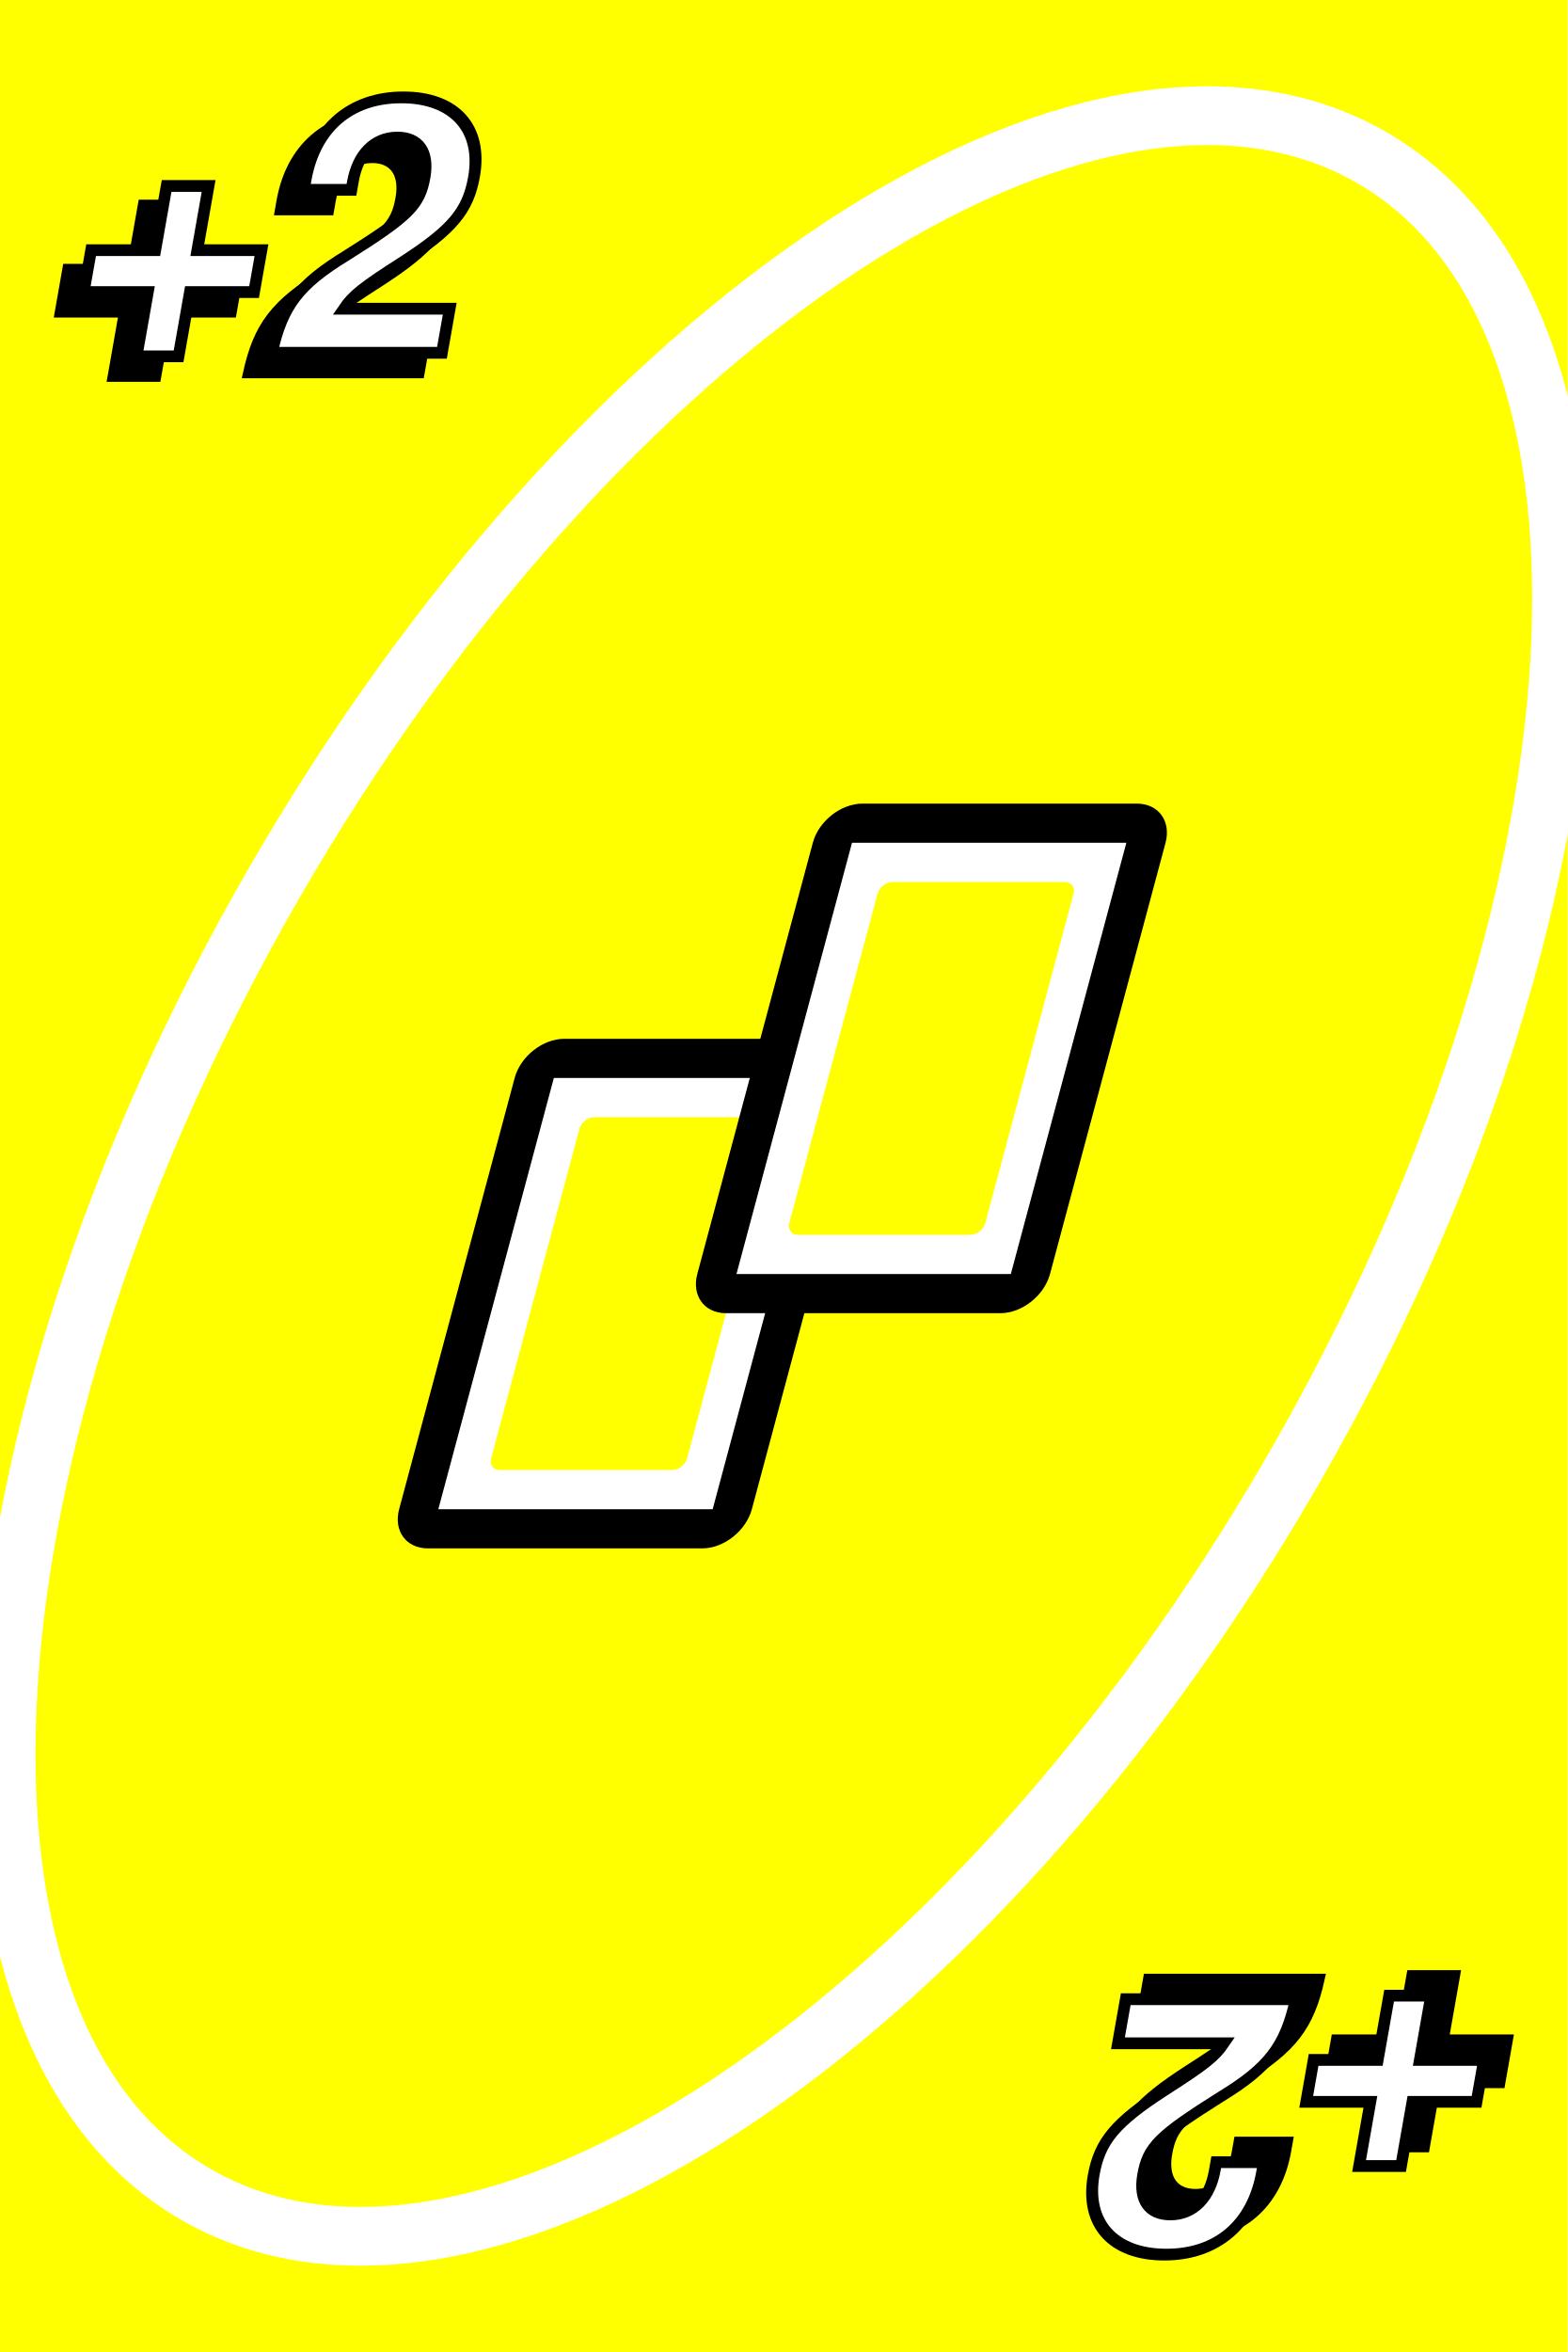
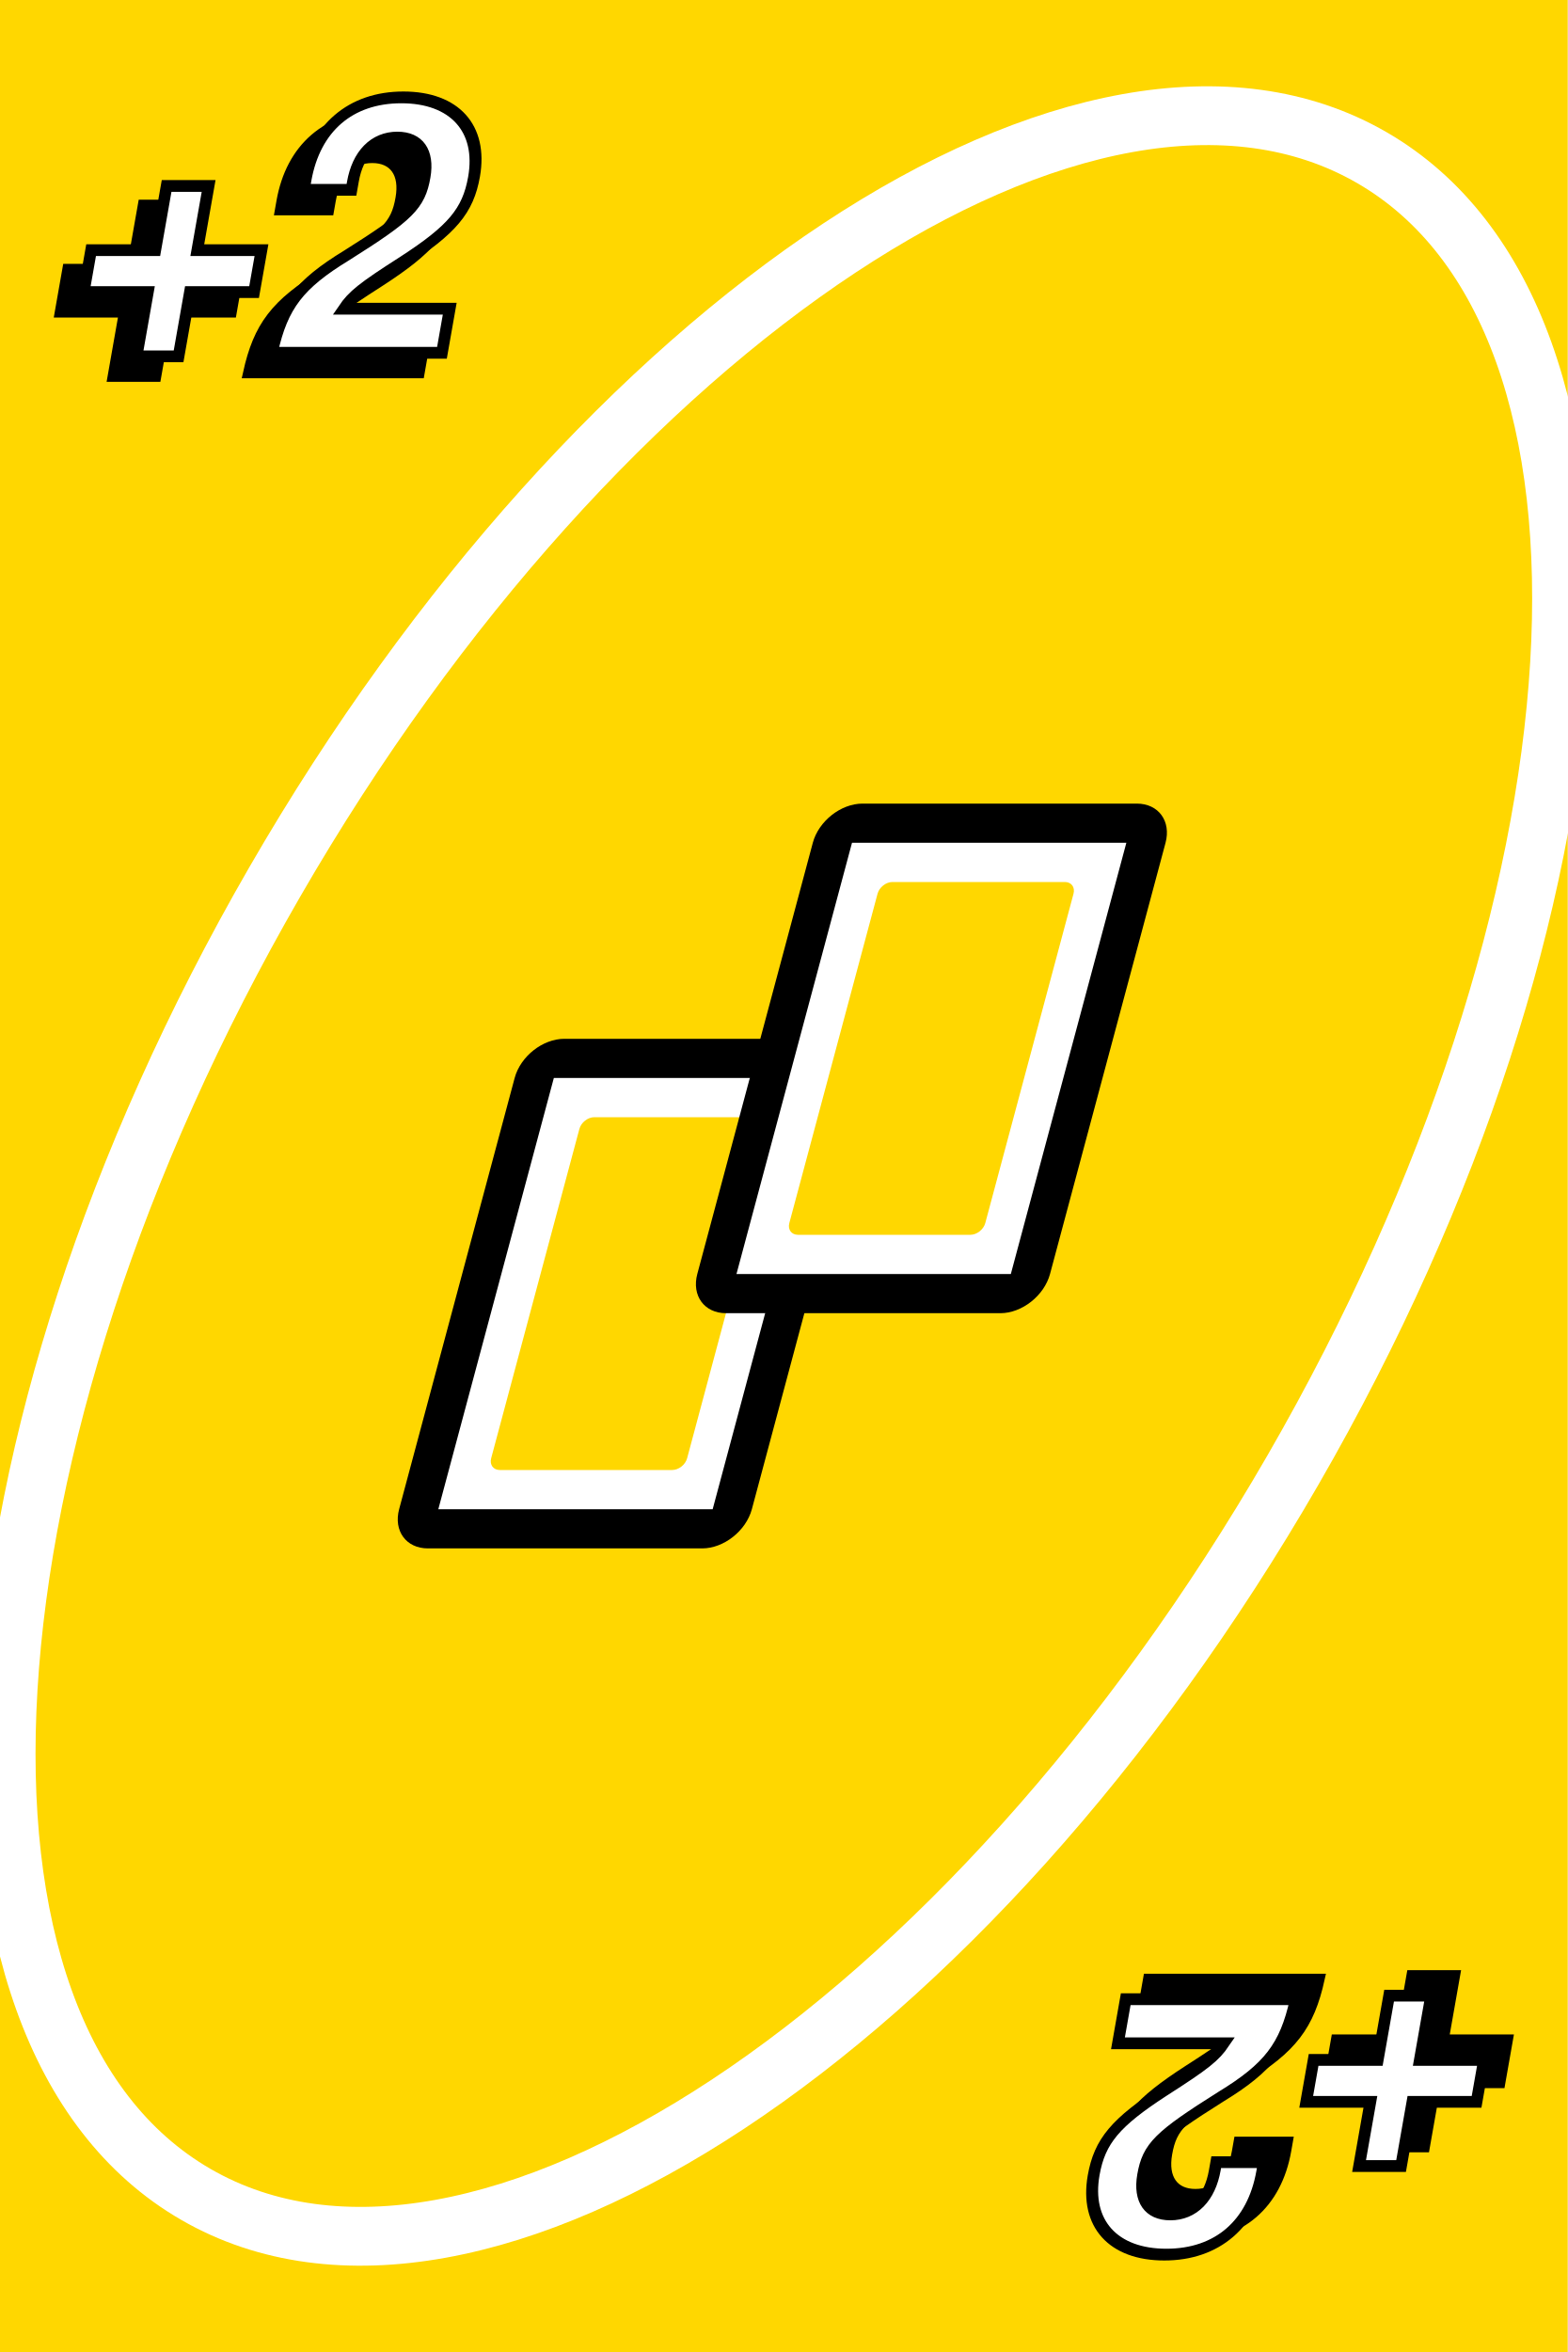
<svg xmlns="http://www.w3.org/2000/svg" version="1.1" baseProfile="full" width="400" height="600">
-   <rect x="0" y="0" width="400" height="600" fill="yellow" />
+   <rect x="0" y="0" width="400" height="600" fill="gold" />
  <g transform="skewX(-10)">
    <text x="25" y="95" font-family="Helvetica" font-size="90" font-weight="bolder" fill="black" stroke="black" stroke-width="3">+2</text>
    <text x="30" y="90" font-family="Helvetica" font-size="90" font-weight="bolder" fill="white" stroke="black" stroke-width="3">+2</text>
  </g>
  <g transform="rotate(180 200 300) skewX(-10)">
    <text x="25" y="95" font-family="Helvetica" font-size="90" font-weight="bolder" fill="black" stroke="black" stroke-width="3">+2</text>
    <text x="30" y="90" font-family="Helvetica" font-size="90" font-weight="bolder" fill="white" stroke="black" stroke-width="3">+2</text>
  </g>
  <g transform="rotate(30 200 300)">
    <ellipse cx="200" cy="300" rx="150" ry="300" stroke="white" stroke-width="15" fill="transparent" />
  </g>
  <g transform="skewX(-15) translate(140 0)">
    <rect x="70" y="270" rx="5" ry="5" width="80" height="120" stroke="black" stroke-width="10" fill="white" />
-     <rect x="85" y="285" rx="3" ry="3" width="50" height="90" fill="yellow" />
+     <rect x="85" y="285" rx="3" ry="3" width="50" height="90" fill="gold" />
    <rect x="130" y="210" rx="5" ry="5" width="80" height="120" stroke="black" stroke-width="10" fill="white" />
-     <rect x="145" y="225" rx="3" ry="3" width="50" height="90" fill="yellow" />
+     <rect x="145" y="225" rx="3" ry="3" width="50" height="90" fill="gold" />
  </g>
</svg>
